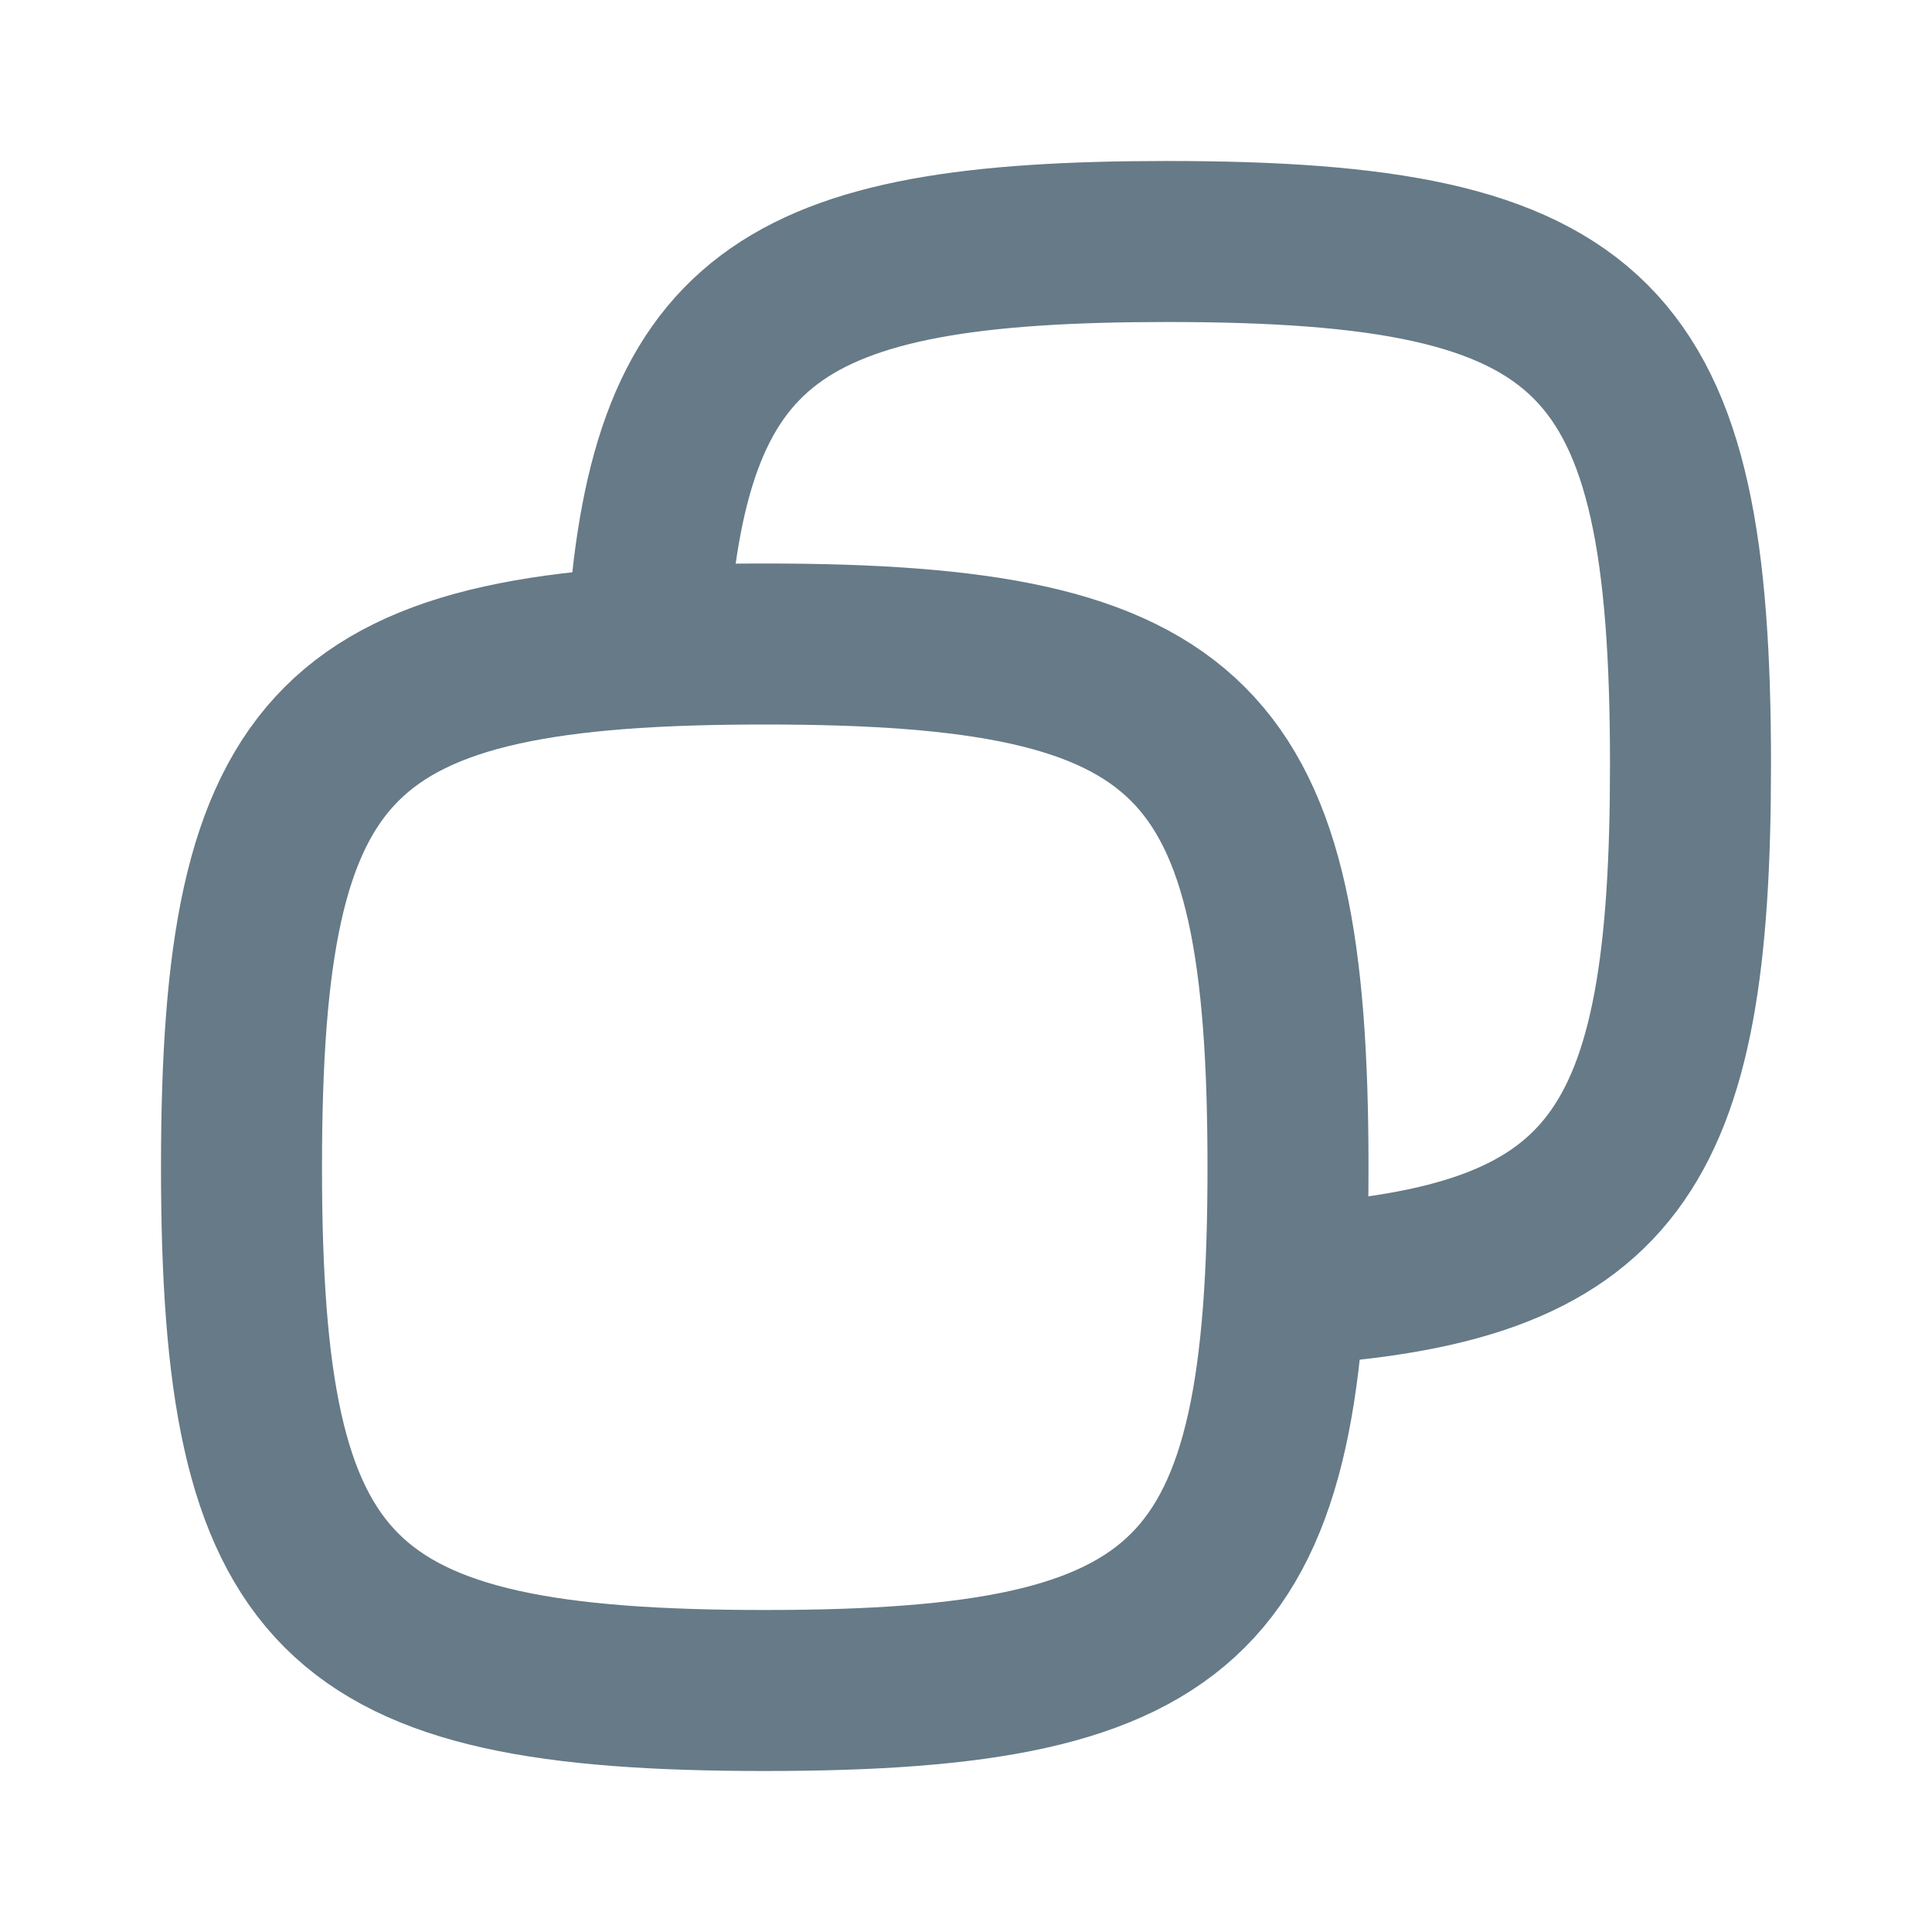
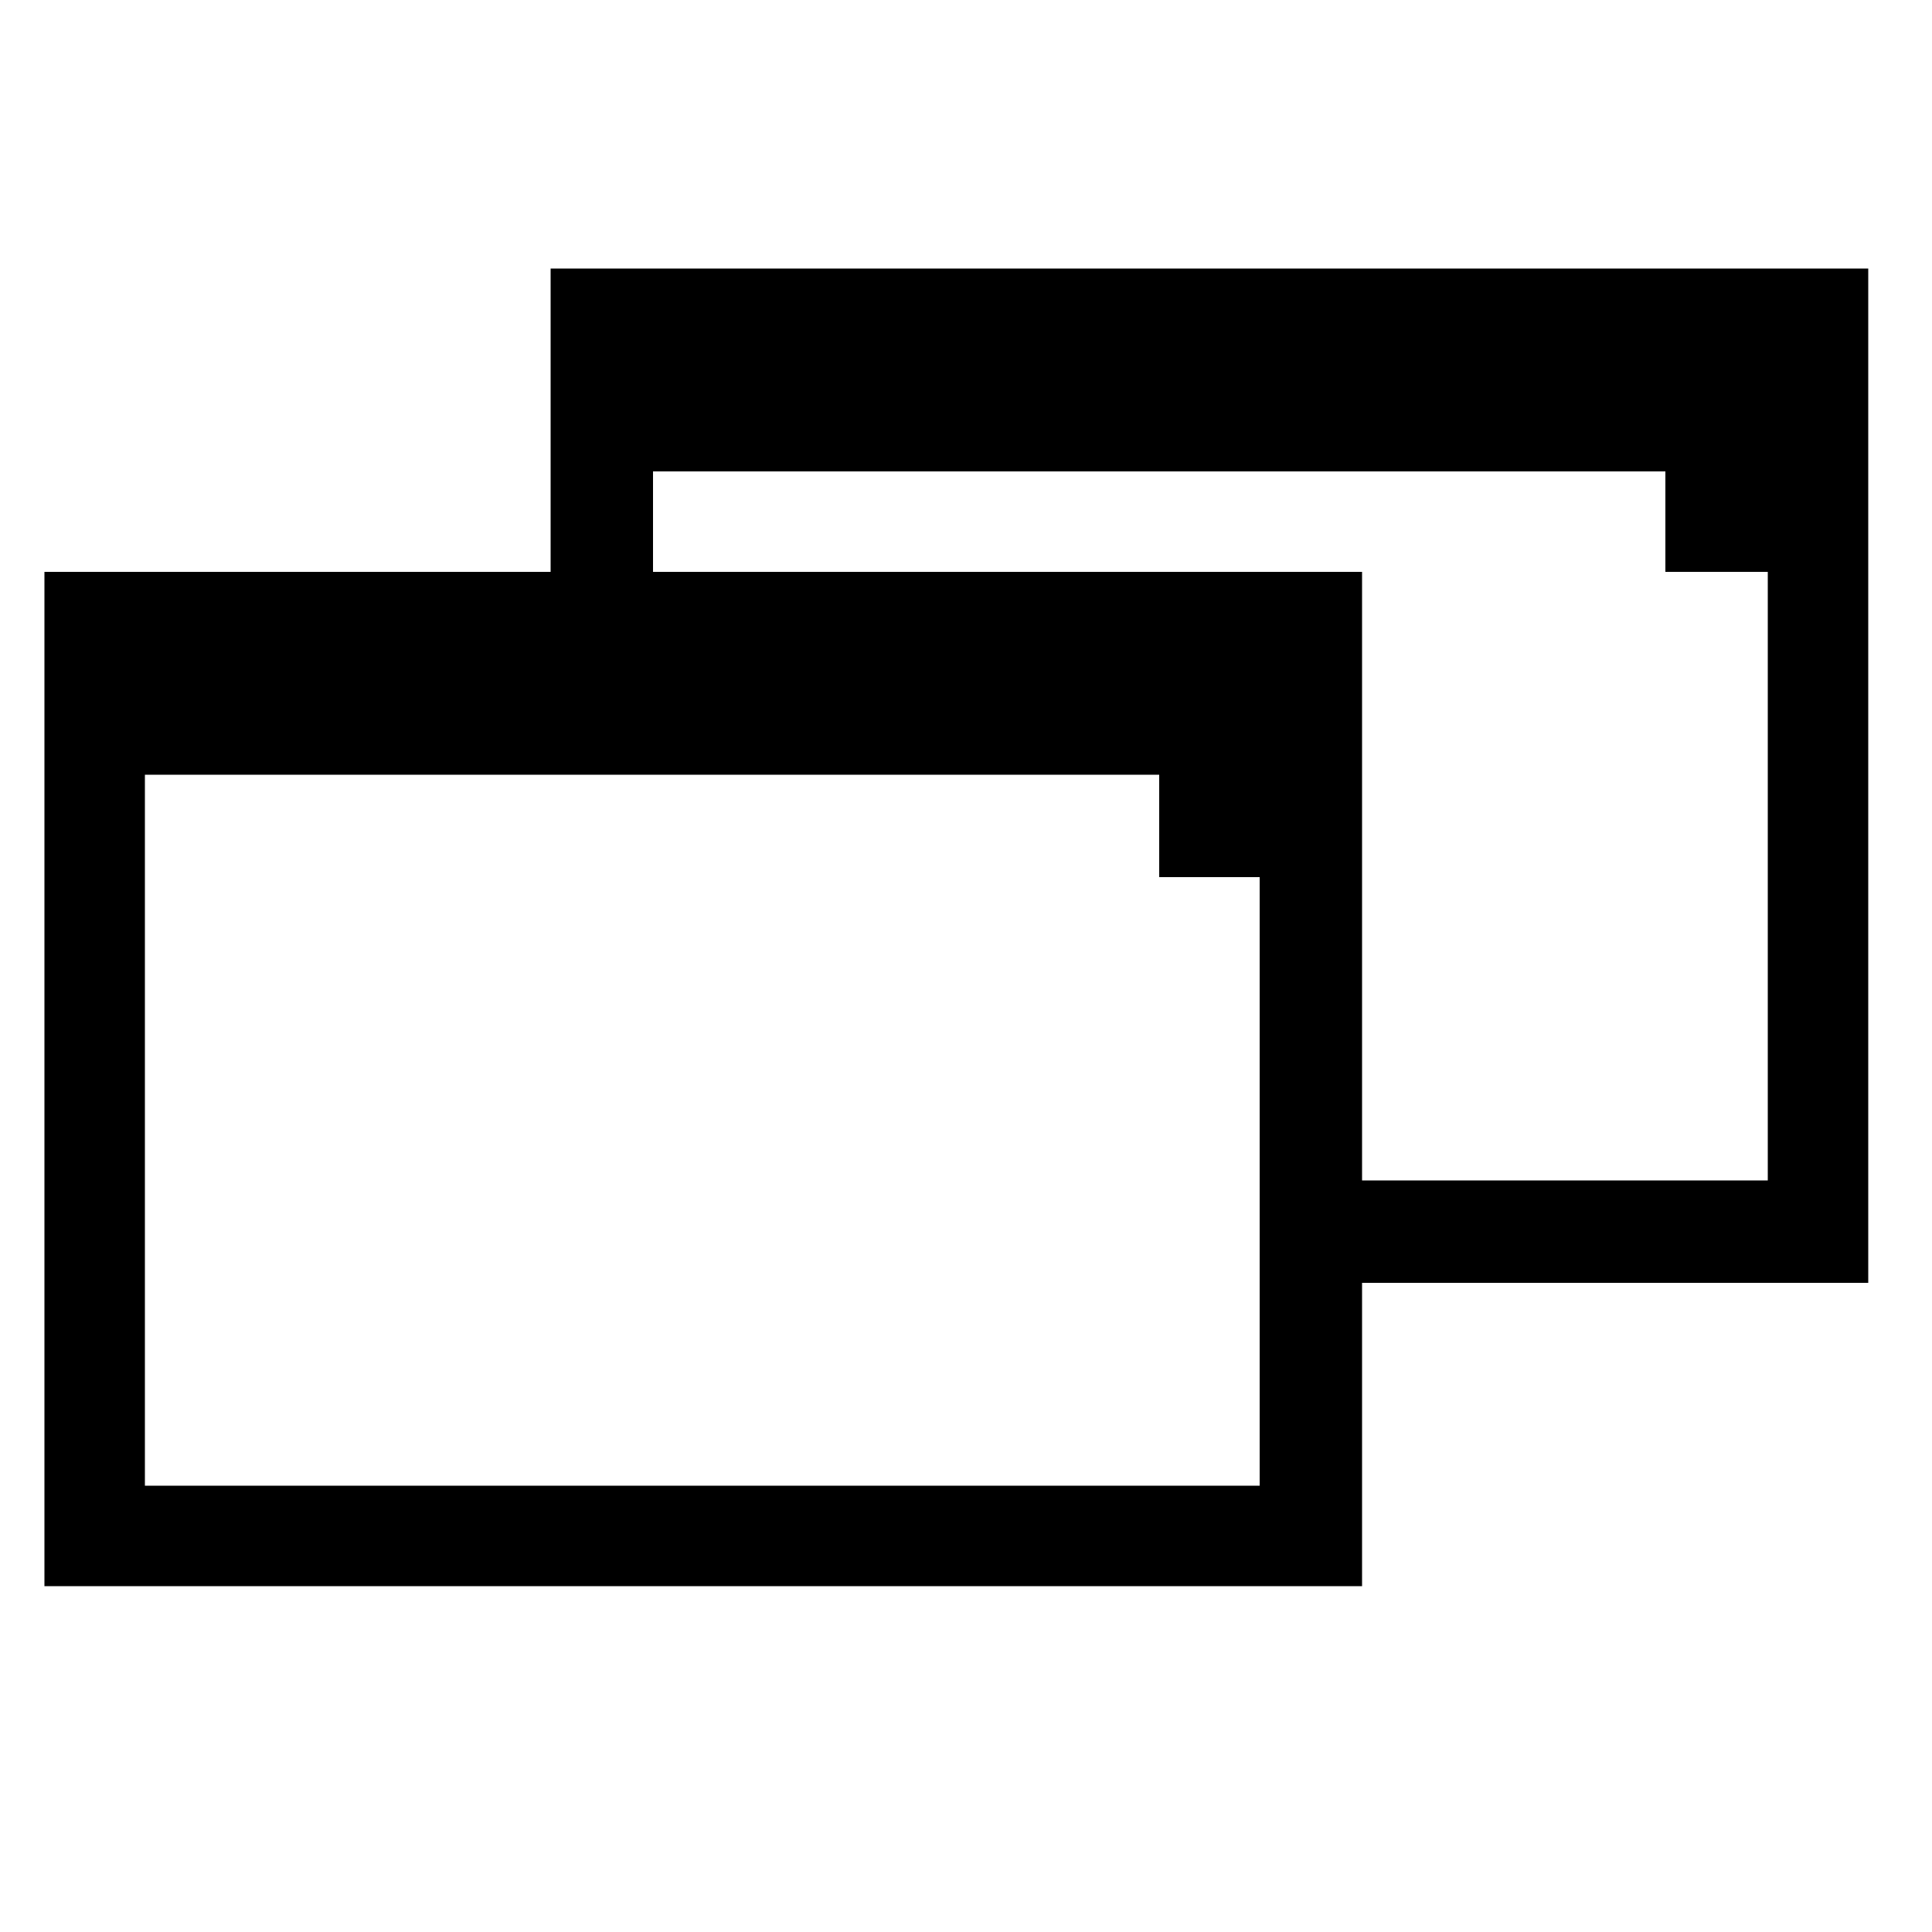
<svg xmlns="http://www.w3.org/2000/svg" width="24" height="24" viewBox="0 0 24 24" fill="none">
-   <path d="M16 15.961C20.073 15.725 21 14.311 21 9.5C21 4.147 19.853 3 14.5 3C9.689 3 8.275 3.927 8.039 8" stroke="#667A87" stroke-width="2" stroke-linecap="round" />
-   <path d="M16 14.5C16 9.147 14.853 8 9.5 8C4.147 8 3 9.147 3 14.5C3 19.853 4.147 21 9.5 21C14.853 21 16 19.853 16 14.5Z" stroke="#667A87" stroke-width="2" />
+   <path d="M6.84 5.22V7.104H3.696H0.552V13.404V19.704H8.736H16.92V17.82V15.936H20.064H23.208V9.636V3.336H15.024H6.84V5.22ZM20.688 6.48V7.104H21.324H21.96V10.884V14.664H19.44H16.92V10.884V7.104H12.516H8.112V6.48V5.856H14.4H20.688V6.48ZM14.4 10.26V10.896H15.024H15.648V14.676V18.456H8.724H1.8V14.04V9.624H8.1H14.4V10.26Z" fill="black" />
</svg>
